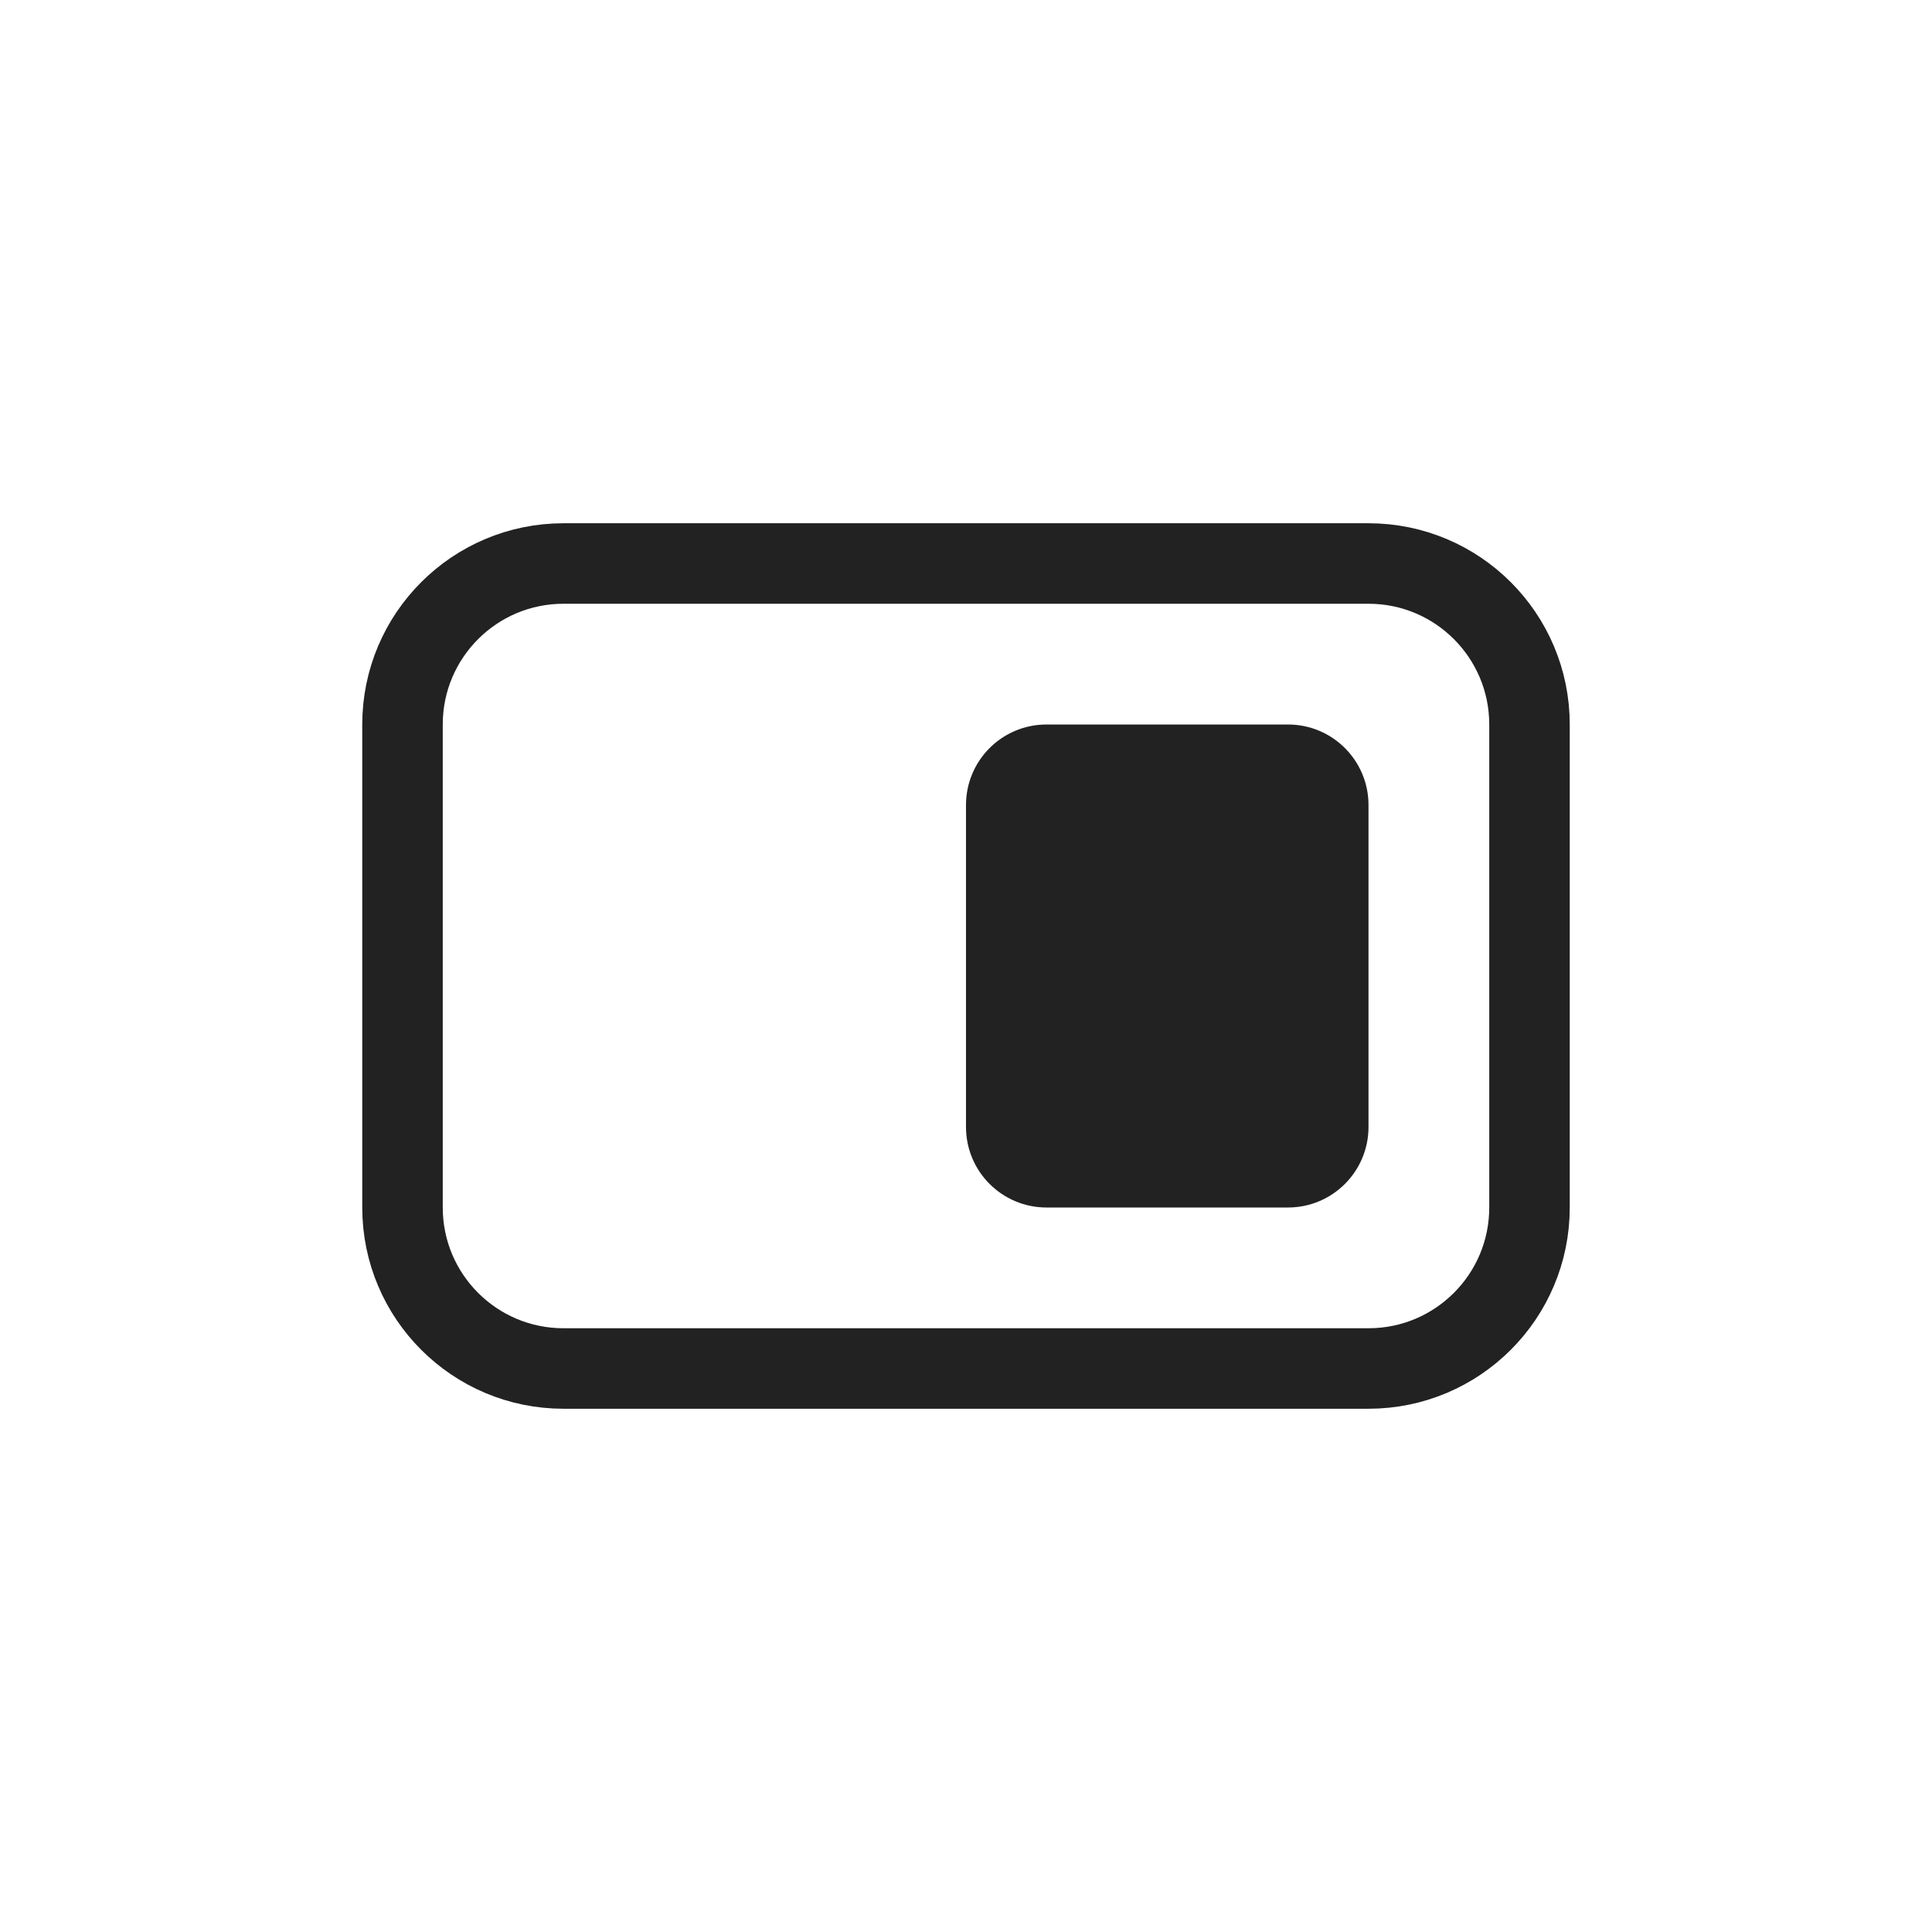
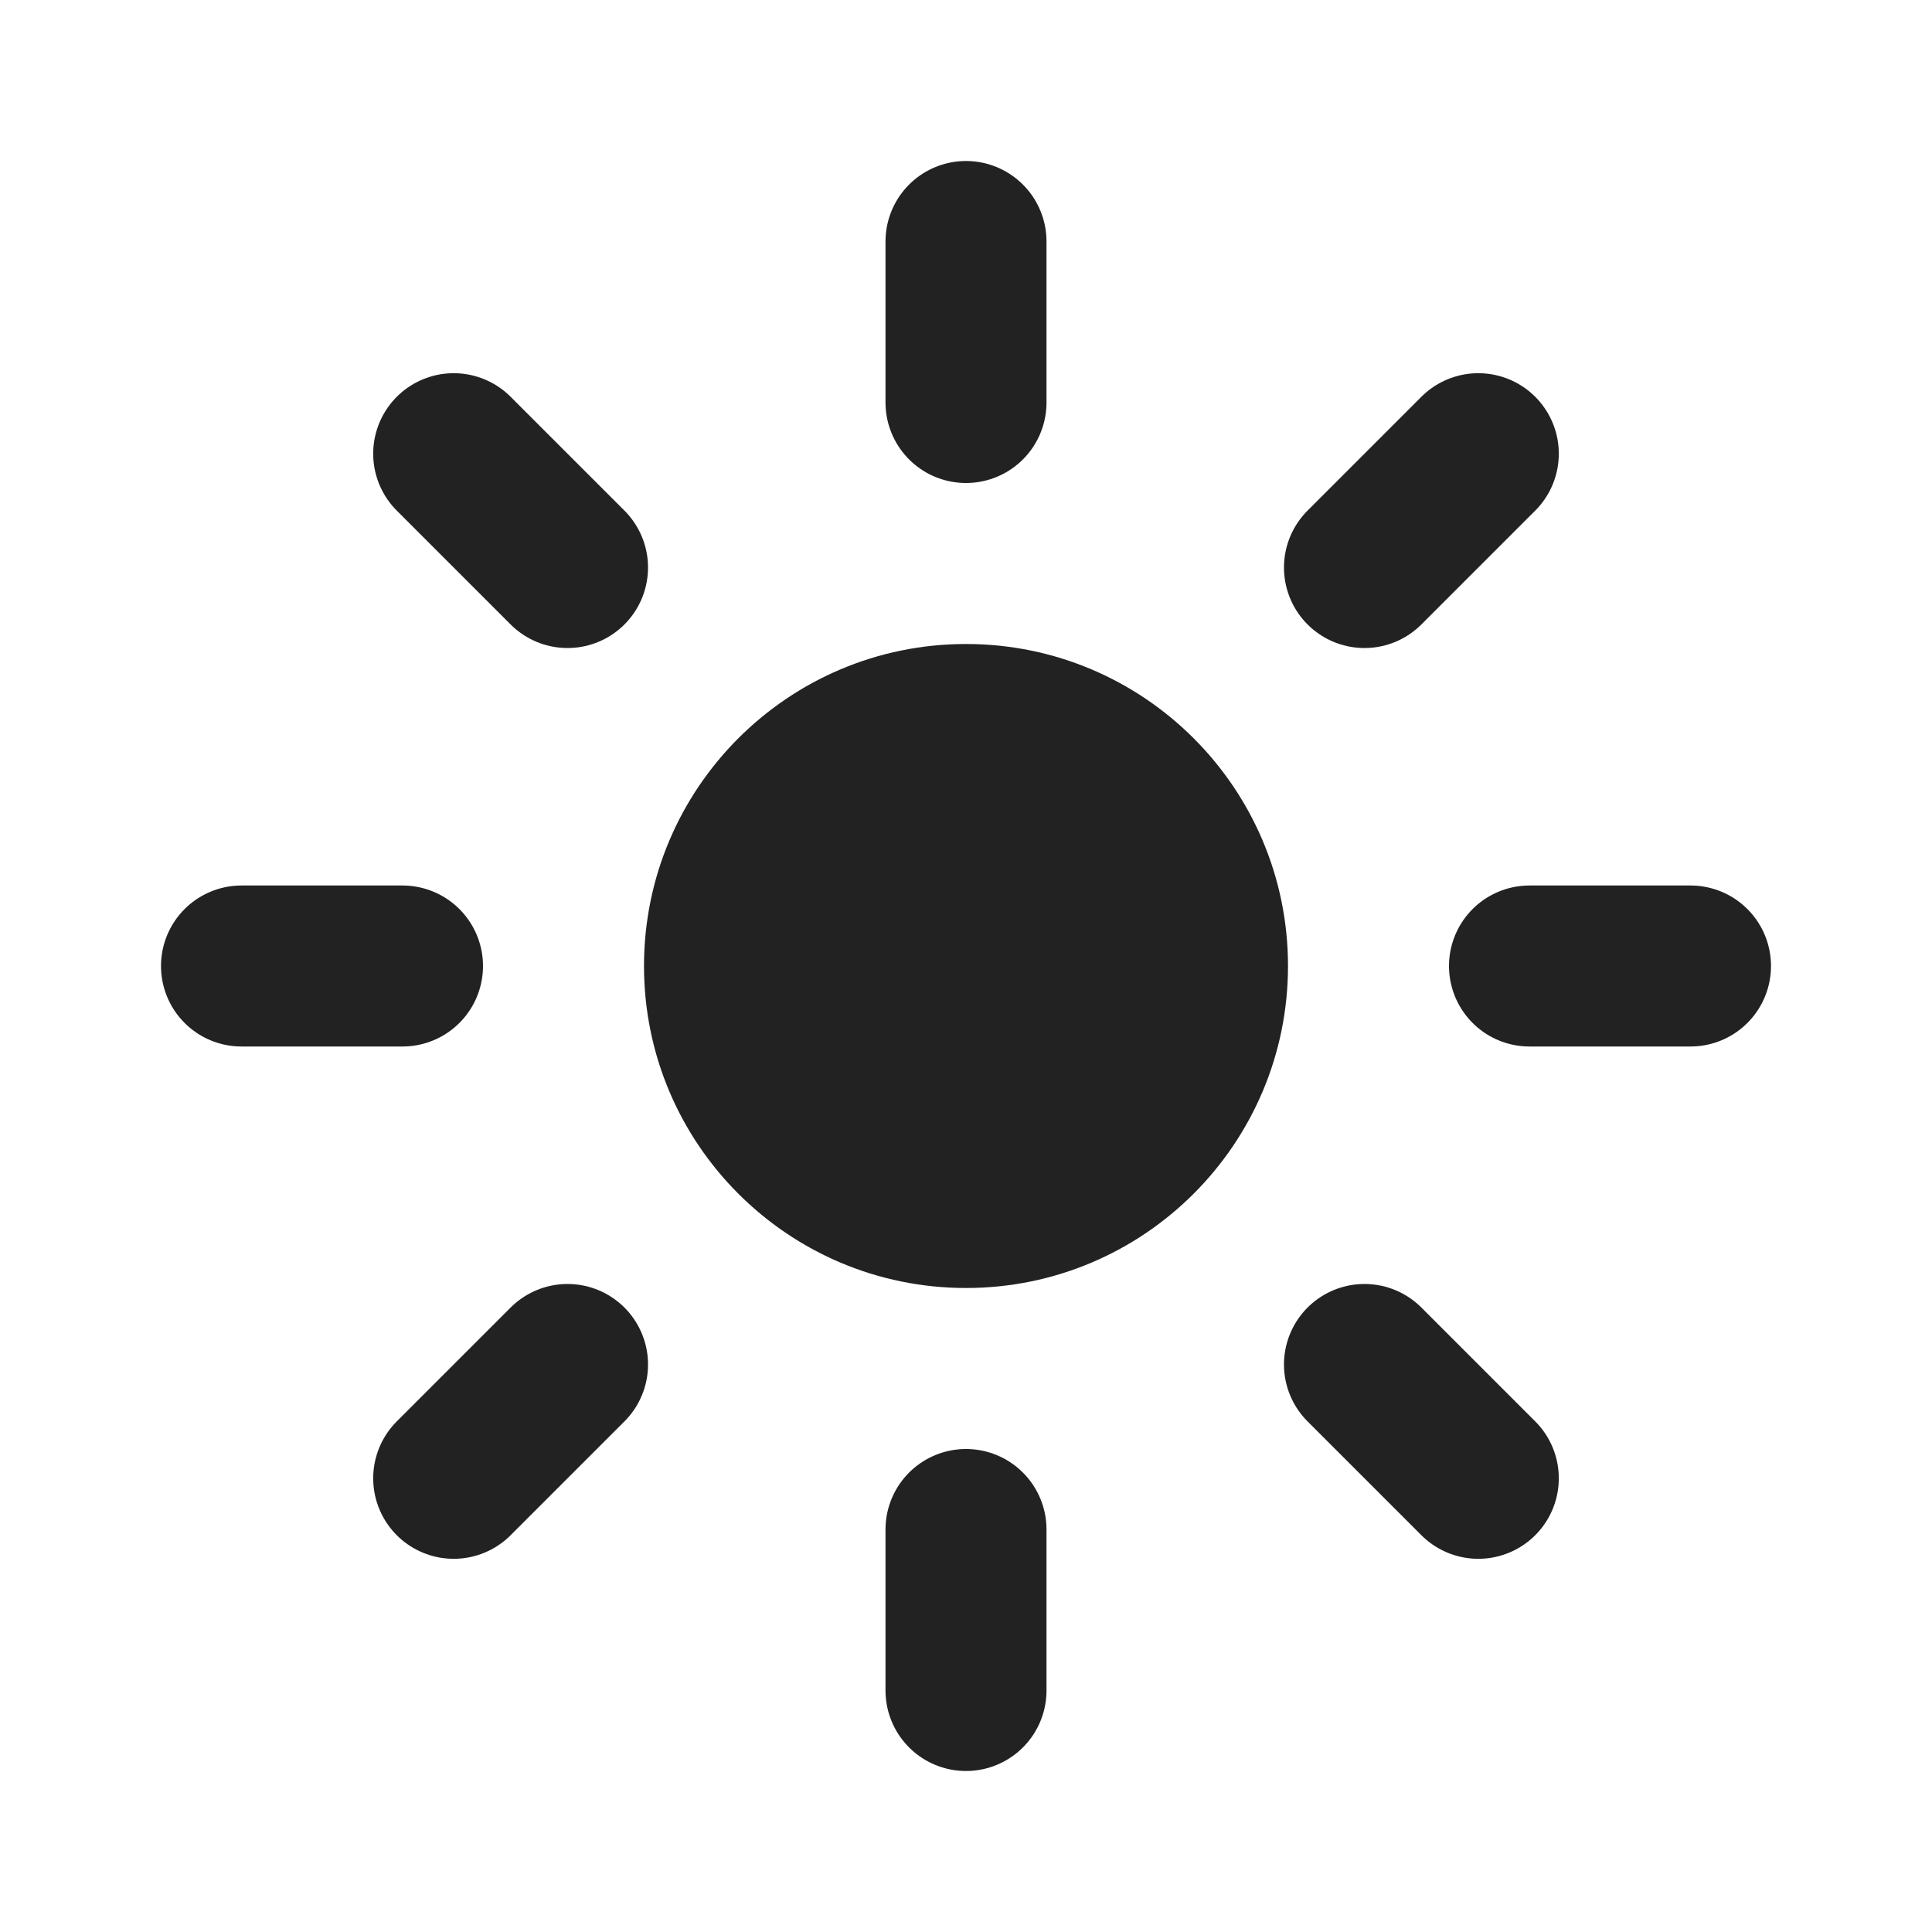
<svg xmlns="http://www.w3.org/2000/svg" width="24" height="24" viewBox="0 0 24 24" fill="none">
-   <rect x="5" y="7" width="14" height="10" rx="2" stroke="#222222" />
-   <rect x="12" y="9" width="5" height="6" rx="1" fill="#222222" />
+   <circle cx="12" cy="12" r="4" fill="#222222" />
+   <path d="M12 5V3" stroke="#222222" stroke-width="2" stroke-linecap="round" />
+   <path d="M12 21V19" stroke="#222222" stroke-width="2" stroke-linecap="round" />
+   <path d="M16.95 7.05L18.364 5.636" stroke="#222222" stroke-width="2" stroke-linecap="round" />
+   <path d="M5.636 18.364L7.05 16.95" stroke="#222222" stroke-width="2" stroke-linecap="round" />
+   <path d="M19 12L21 12" stroke="#222222" stroke-width="2" stroke-linecap="round" />
+   <path d="M3 12L5 12" stroke="#222222" stroke-width="2" stroke-linecap="round" />
+   <path d="M16.95 16.95L18.364 18.364" stroke="#222222" stroke-width="2" stroke-linecap="round" />
+   <path d="M5.636 5.636L7.05 7.05" stroke="#222222" stroke-width="2" stroke-linecap="round" />
</svg>
